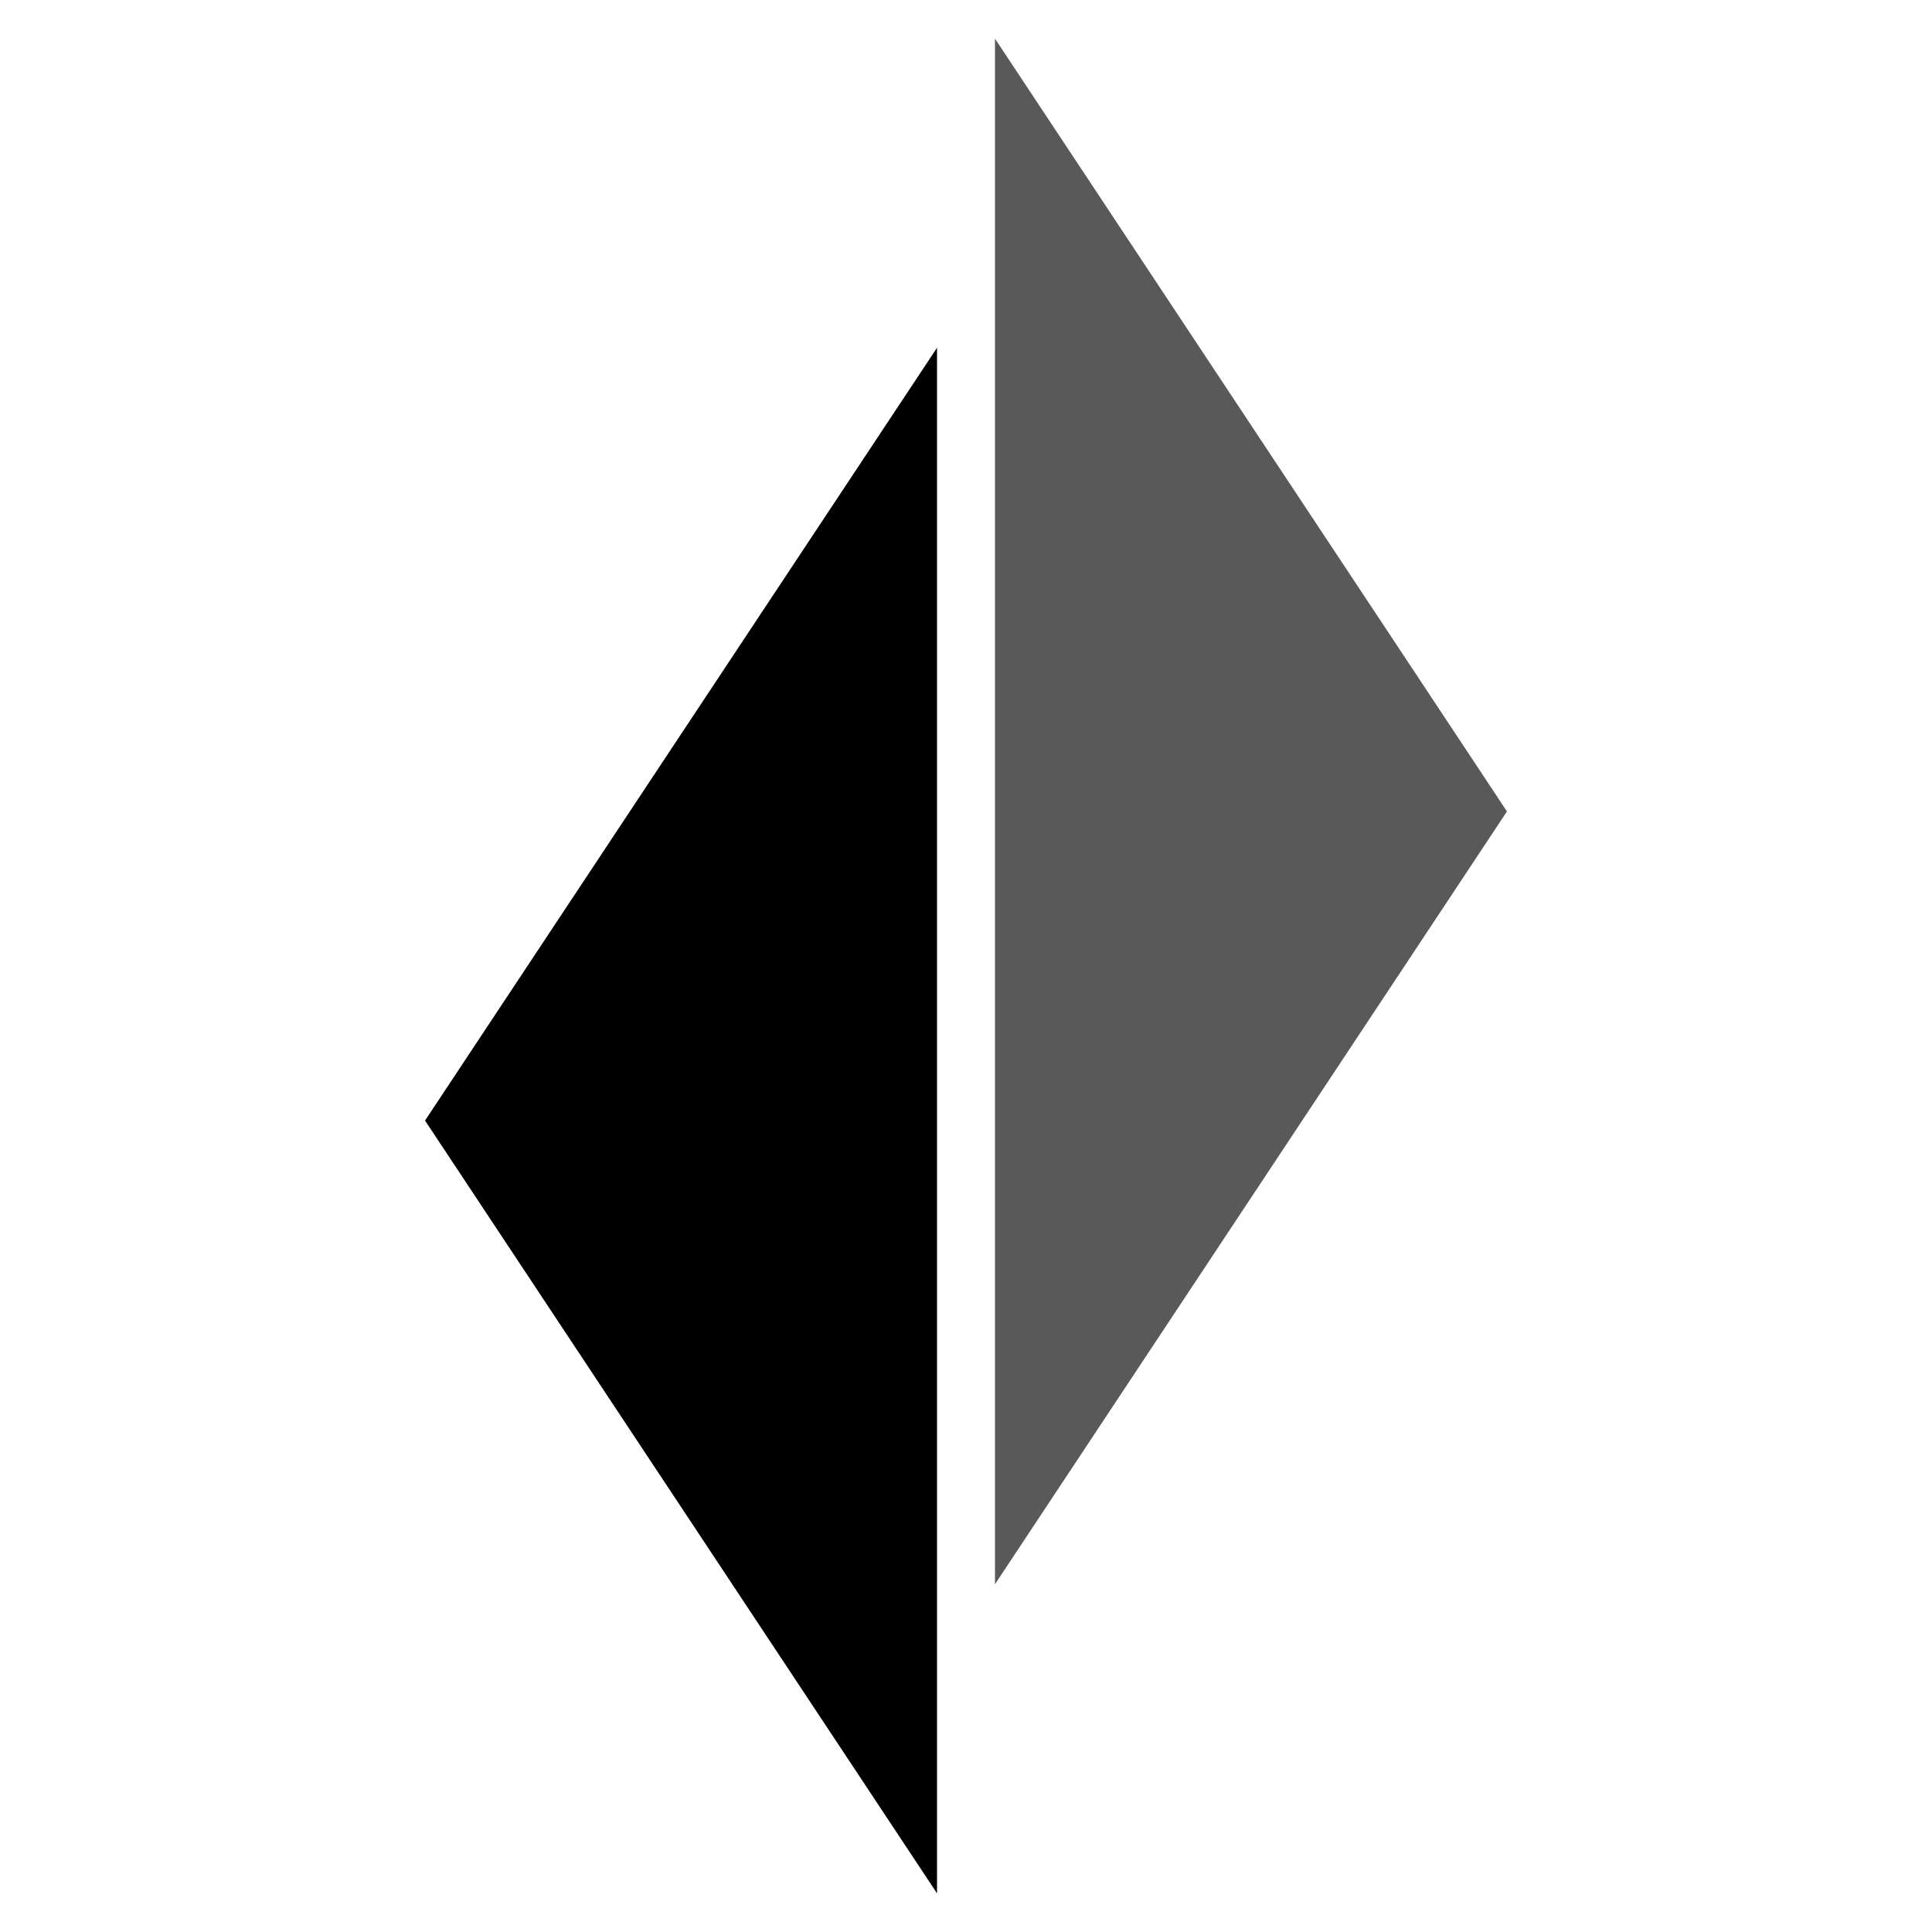
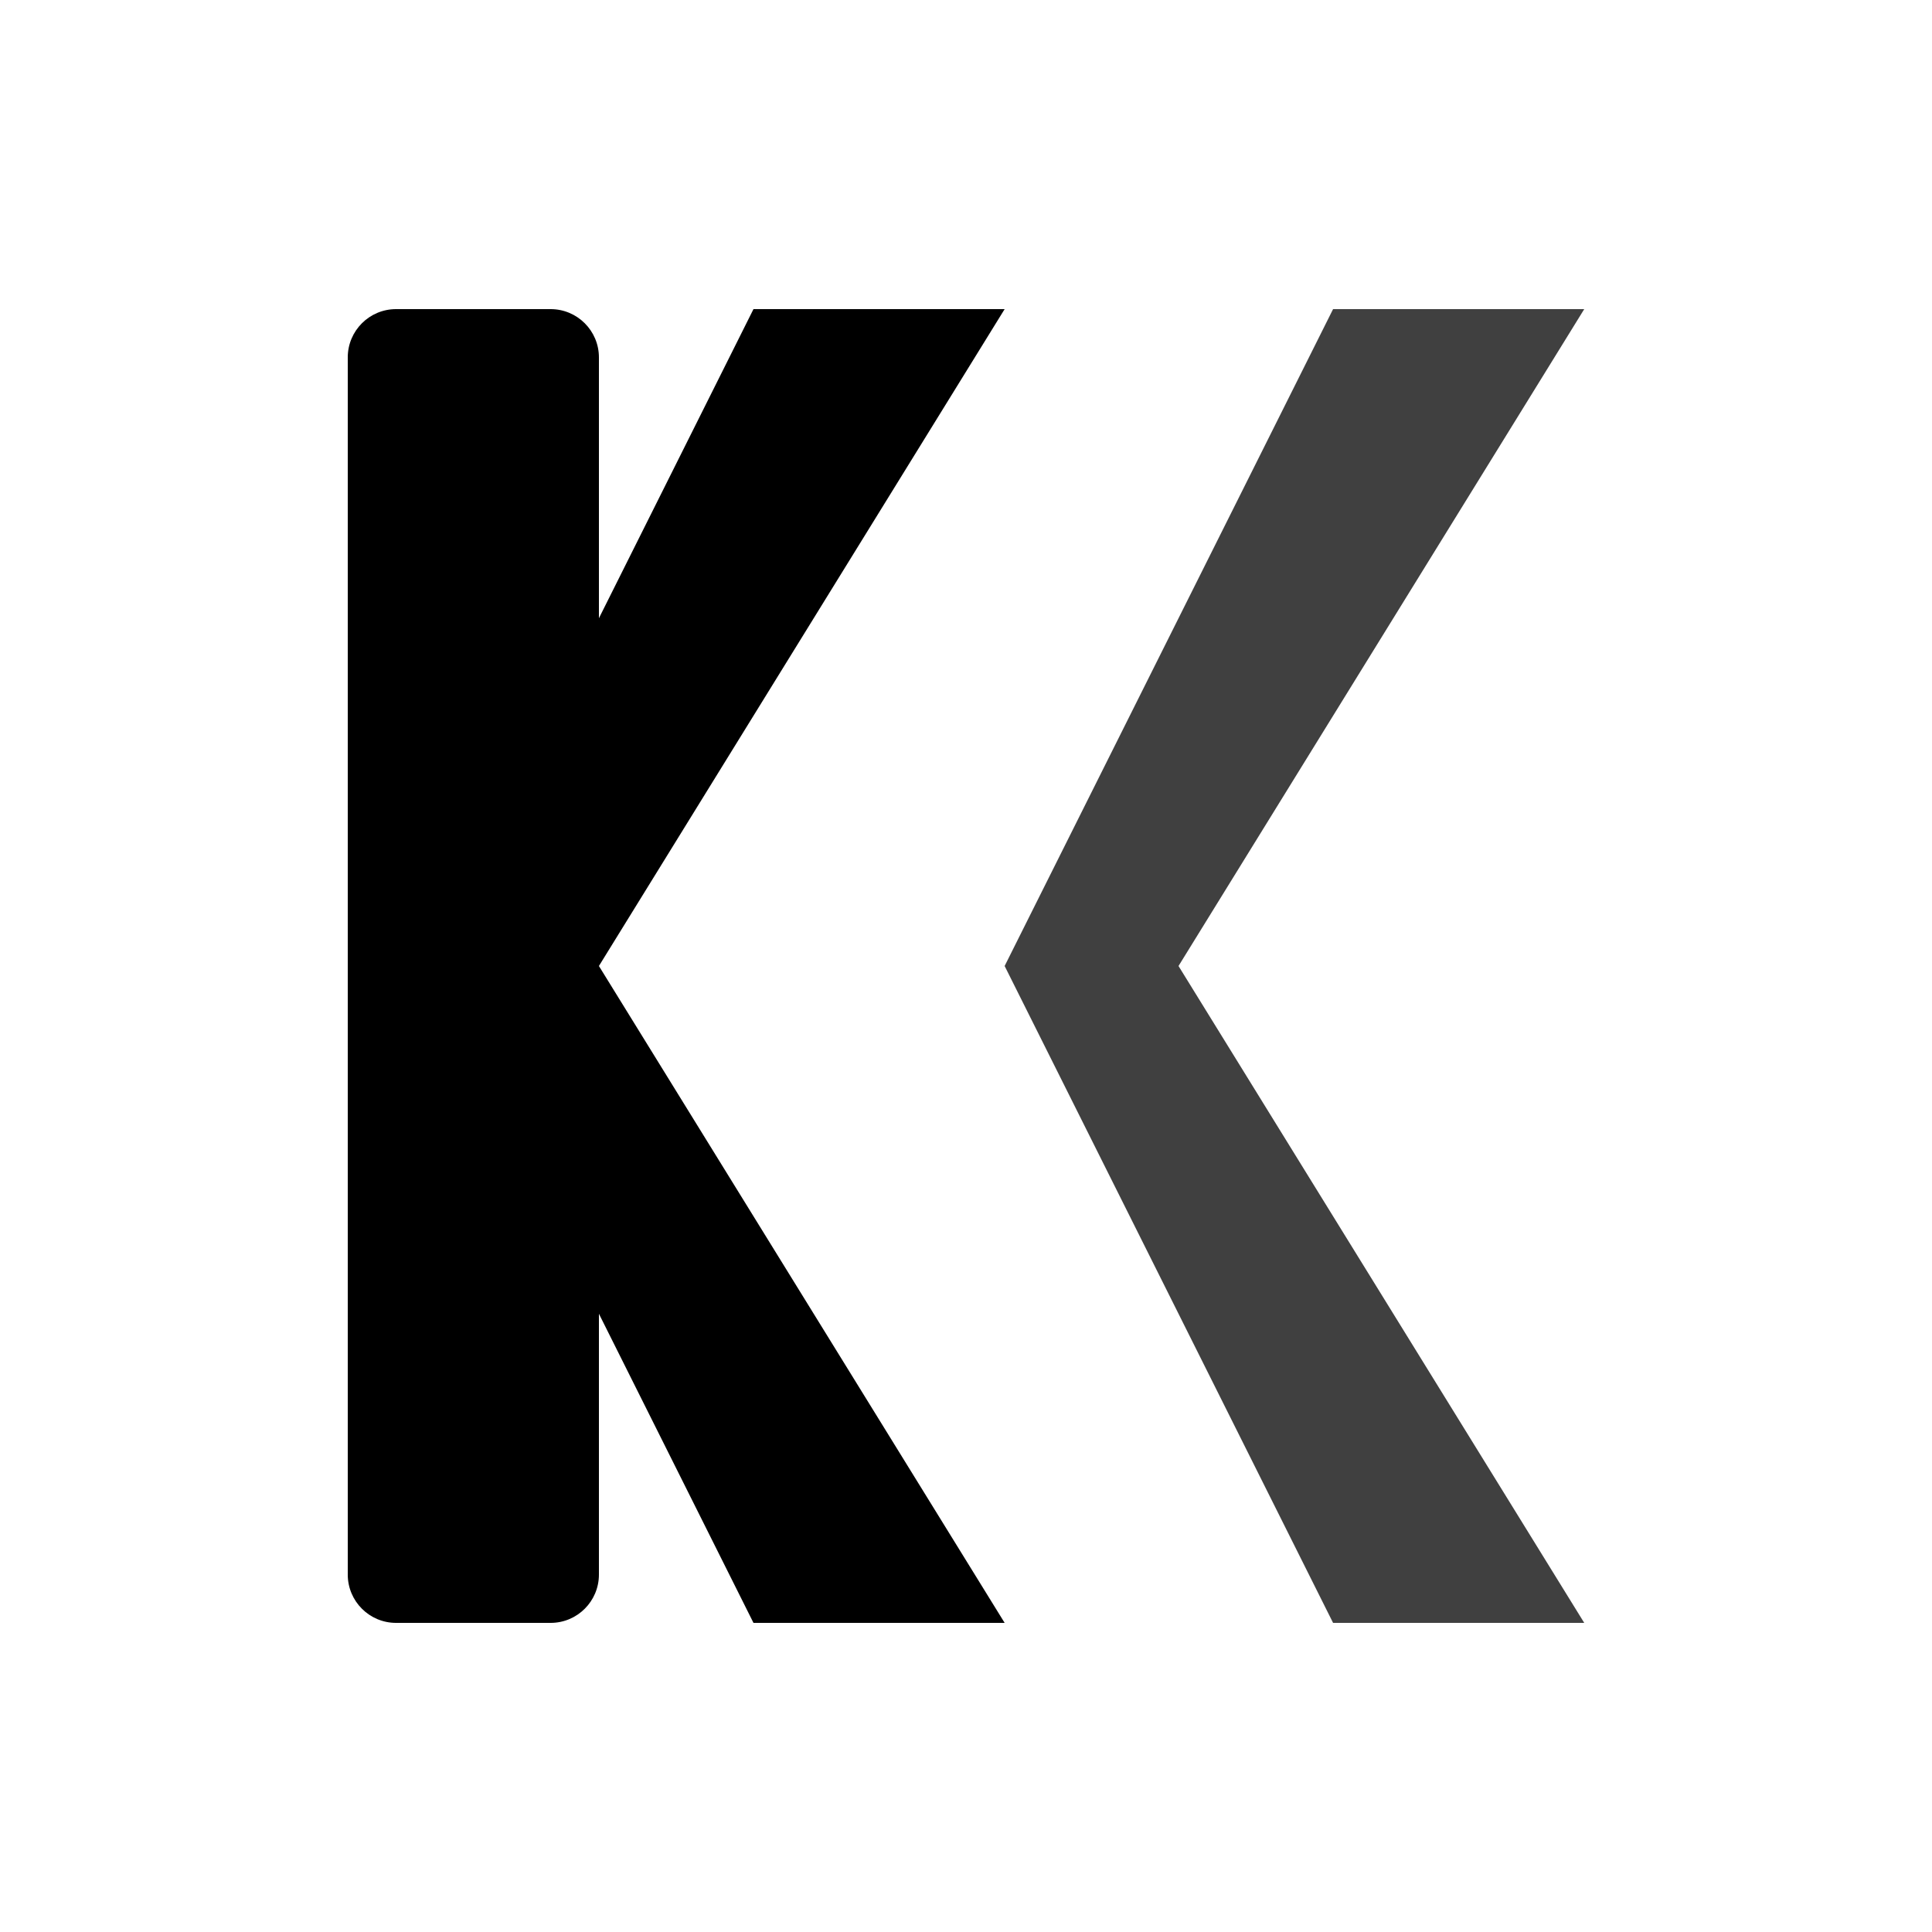
<svg xmlns="http://www.w3.org/2000/svg" viewBox="0 0 100 100" width="24" height="24" fill="none">
-   <polygon points="48.5,18 22,58 48.5,98" fill="currentColor" />
-   <polygon points="51.5,2 78,42 51.5,82" fill="currentColor" opacity="0.65" />
+   <rect x="18" y="16" width="13" height="68" rx="2.5" fill="currentColor" />
+   <path d="M52 16 L31 50 L52 84 H39 L22 50 L39 16 H52 Z" fill="currentColor" />
+   <path d="M82 16 L61 50 L82 84 H69 L52 50 L69 16 H82 Z" fill="currentColor" opacity="0.75" />
</svg>
